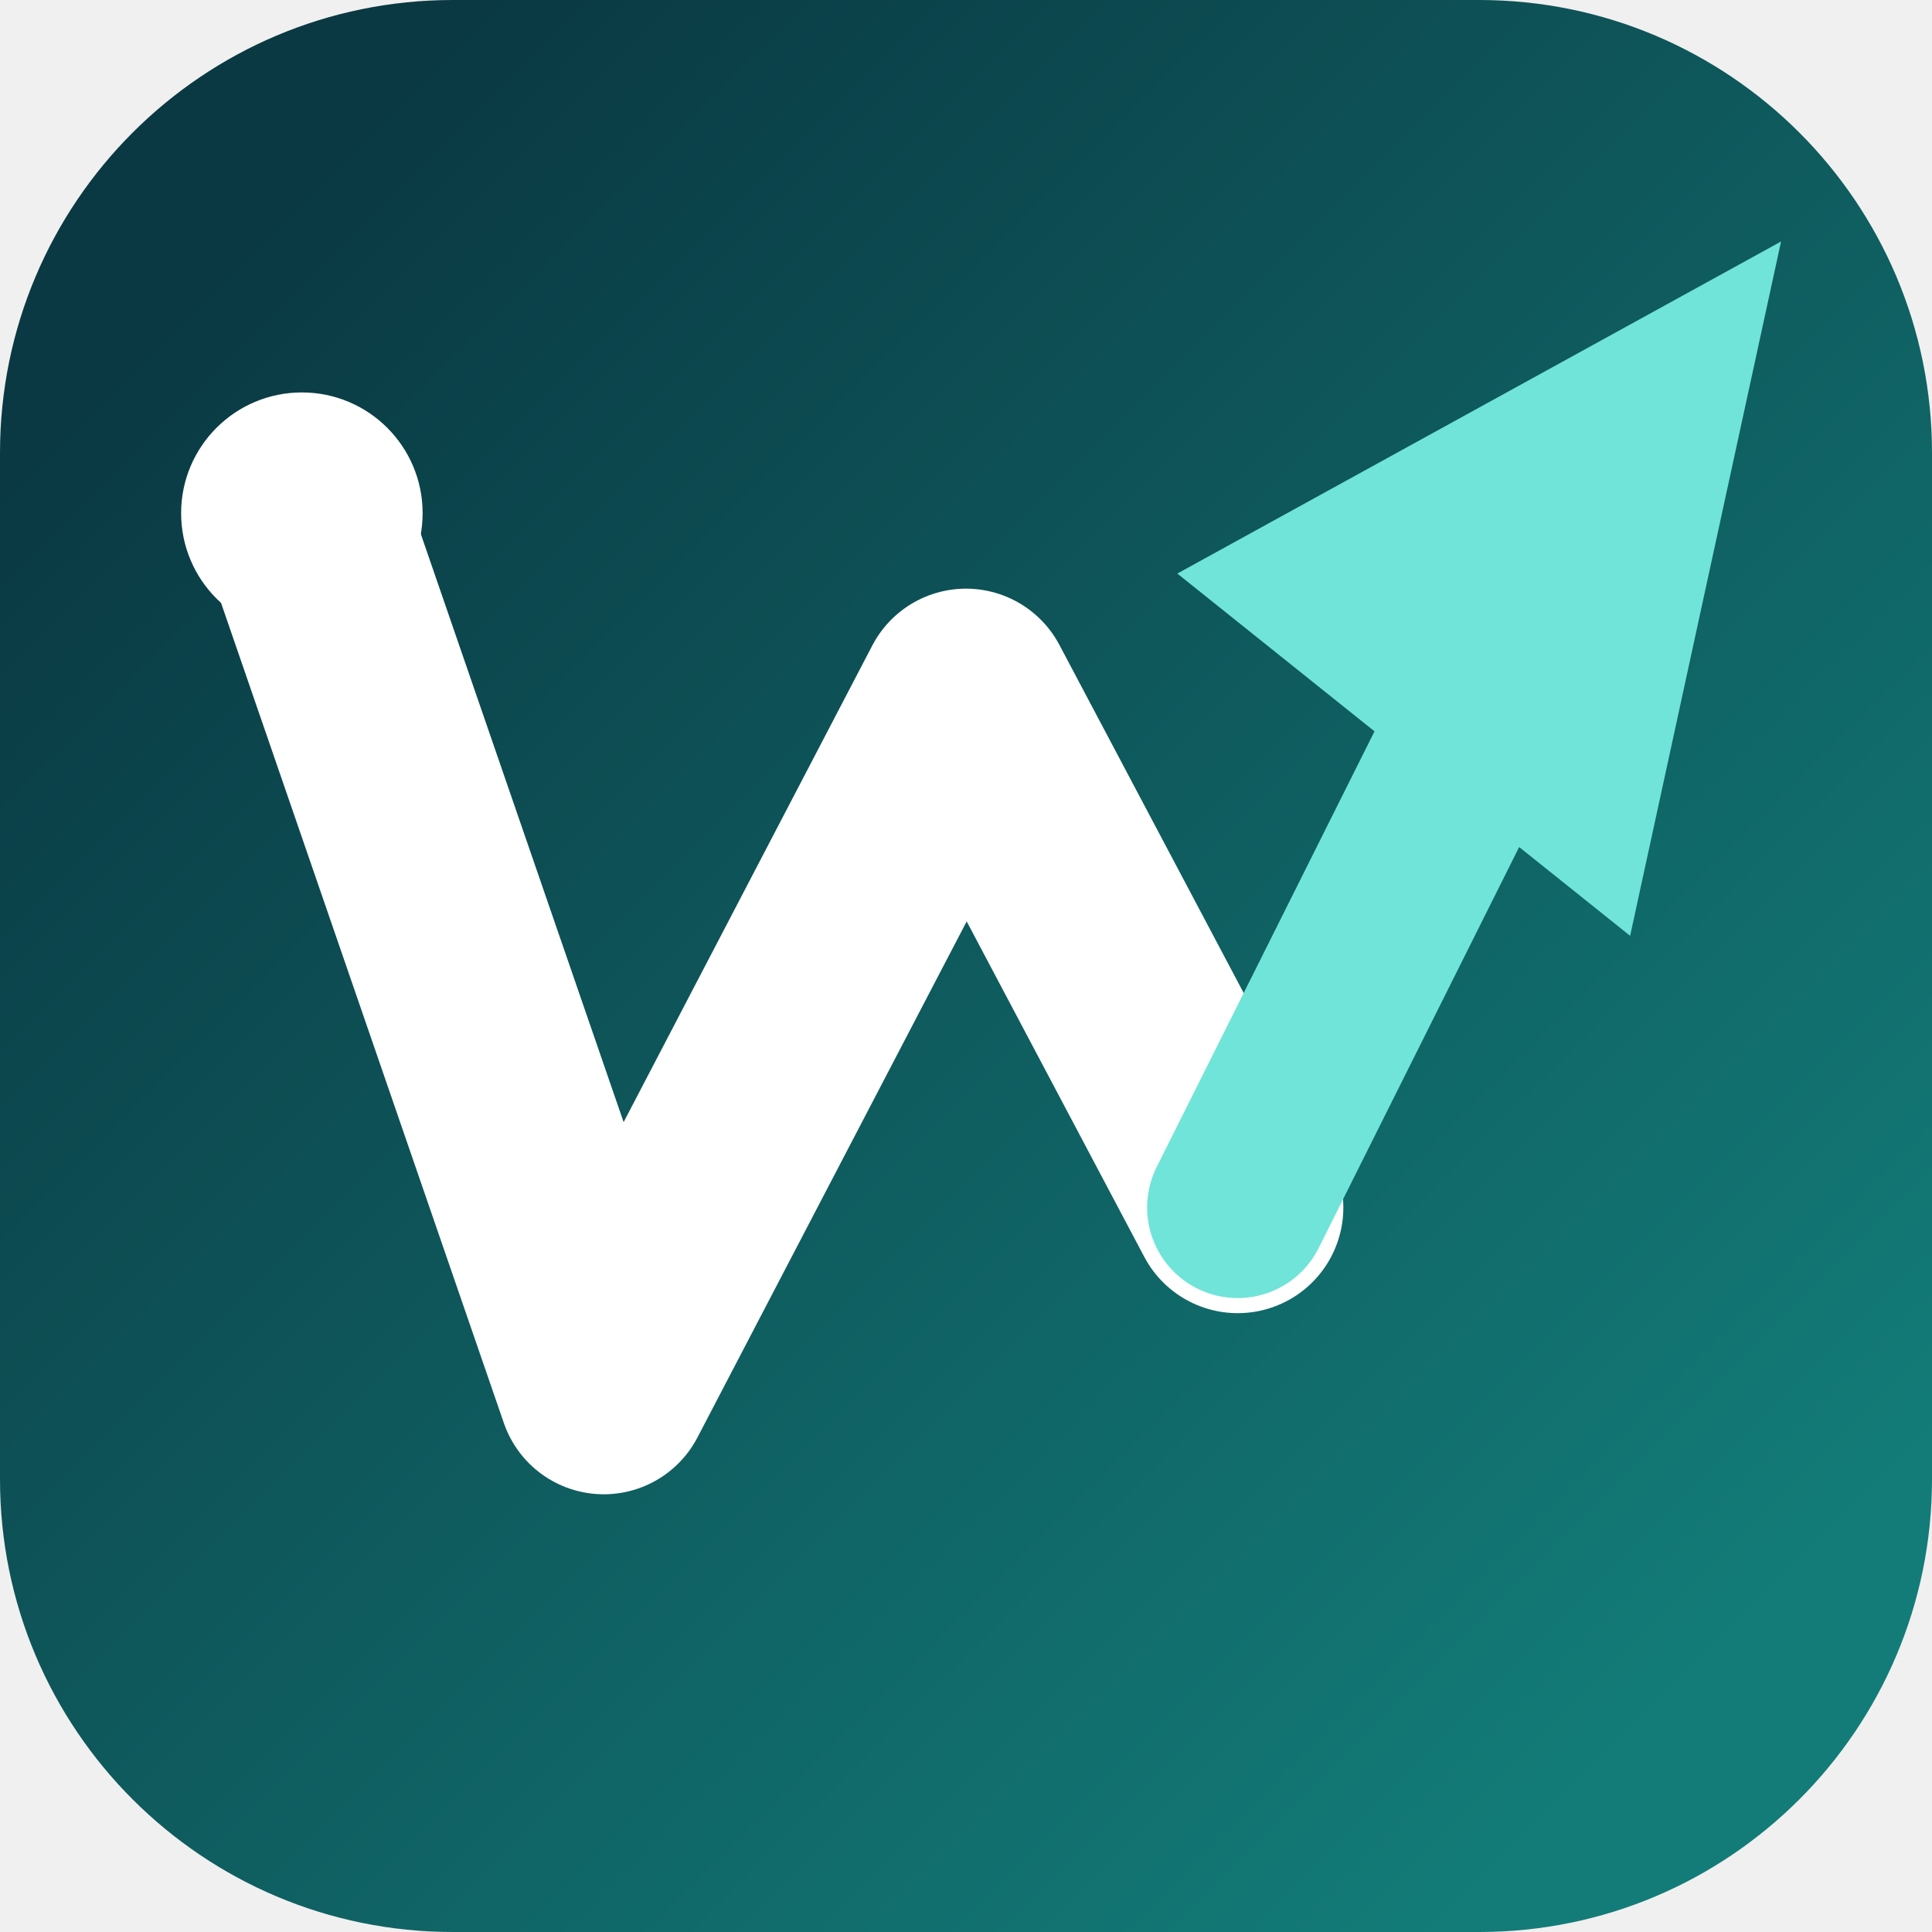
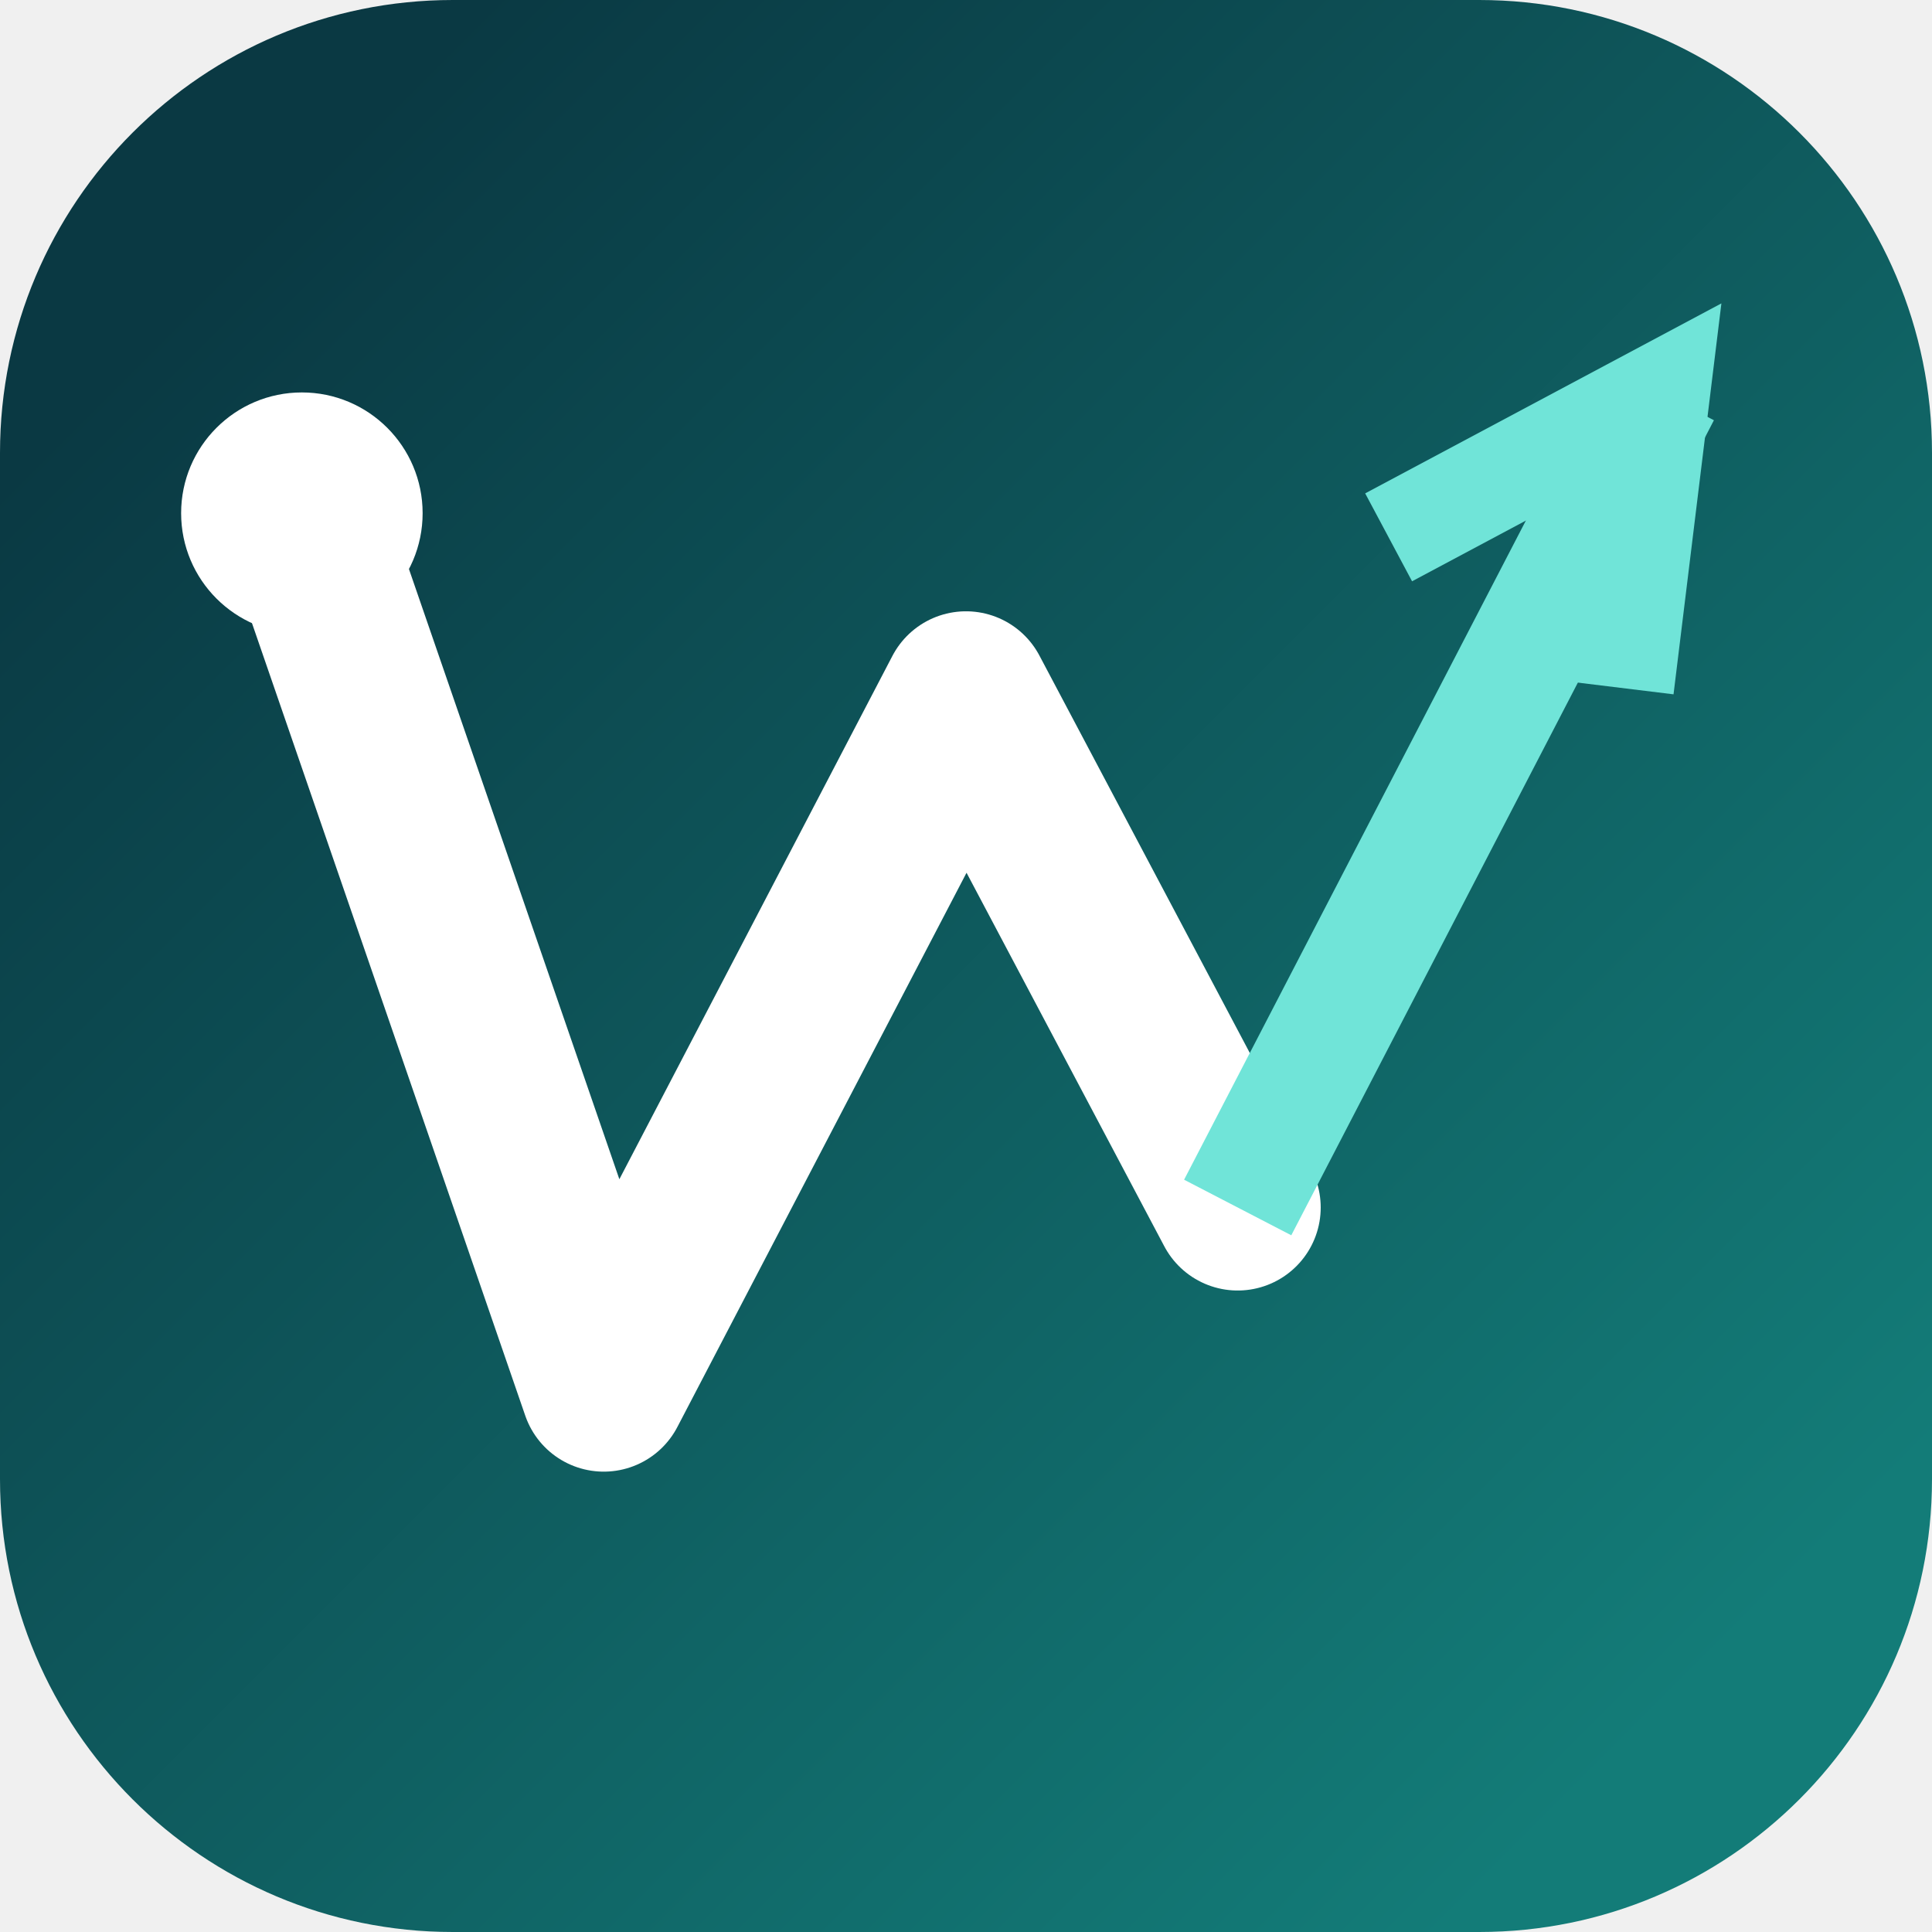
<svg xmlns="http://www.w3.org/2000/svg" viewBox="0 0 64 64">
  <defs>
    <linearGradient id="background" x1="8" y1="8" x2="56" y2="56" gradientUnits="userSpaceOnUse">
      <stop stop-color="#0a3943" />
      <stop offset="1" stop-color="#137c78" />
    </linearGradient>
  </defs>
  <rect width="64" height="64" rx="15" fill="url(#background)" />
-   <path d="M10 17 20 46 32 23 41 40" fill="none" stroke="#fff" stroke-linecap="round" stroke-linejoin="round" stroke-width="7" />
-   <path d="M41 40 51 20" fill="none" stroke="#70e4d8" stroke-linecap="round" stroke-linejoin="round" stroke-width="6" />
-   <path d="M59 8 39 19 54 31Z" fill="#70e4d8" />
+   <path d="M10 17 20 46 32 23 41 40" fill="none" stroke="#fff" stroke-linecap="round" stroke-linejoin="round" stroke-width="5.5" />
+   <path d="M41 40 55 13" fill="none" stroke="#70e4d8" stroke-linecap="butt" stroke-width="4" />
+   <path d="M46 17.8 55 13 53.8 22.8" fill="none" stroke="#70e4d8" stroke-linecap="butt" stroke-linejoin="miter" stroke-width="3.3" />
  <circle cx="10" cy="17" r="4" fill="#fff" />
</svg>
